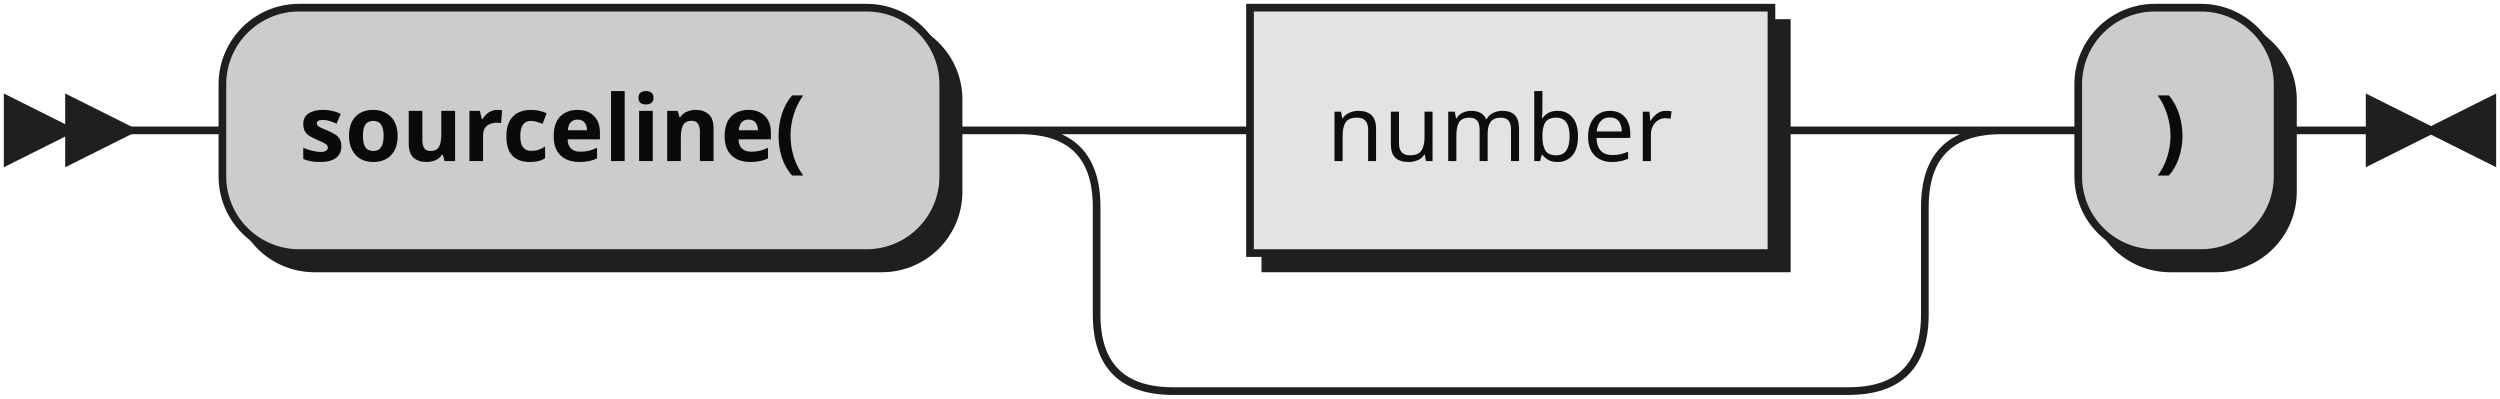
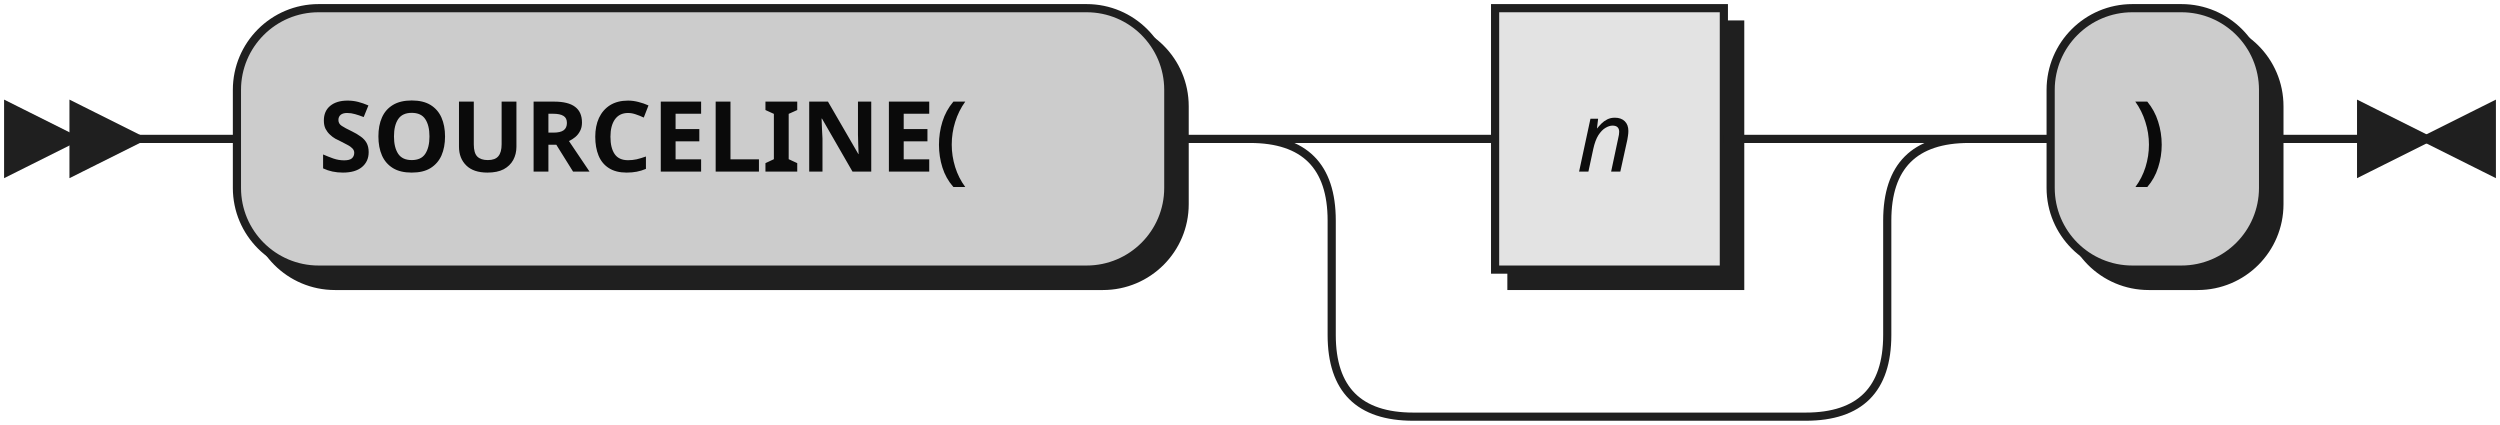
- <svg xmlns="http://www.w3.org/2000/svg" xmlns:xlink="http://www.w3.org/1999/xlink" width="326" height="52">
+ <svg xmlns="http://www.w3.org/2000/svg" width="306" height="52">
  <defs>
    <style type="text/css">
               @namespace "http://www.w3.org/2000/svg";
               .line                 {fill: none; stroke: #1F1F1F;}
               .bold-line            {stroke: #0A0A0A; shape-rendering: crispEdges; stroke-width:
               2; }
               .thin-line            {stroke: #0F0F0F; shape-rendering: crispEdges}
               .filled               {fill: #1F1F1F; stroke: none;}
               text.terminal         {font-family: Verdana, Sans-serif;
               font-size: 12px;
               fill: #0A0A0A;
               font-weight: bold;
               }
-                text.nonterminal      {font-family: Verdana, Sans-serif;
+                text.nonterminal      {font-family: Verdana, Sans-serif; font-style: italic;
               font-size: 12px;
               fill: #0D0D0D;
               }
               text.regexp           {font-family: Verdana, Sans-serif;
               font-size: 12px;
               fill: #0F0F0F;
               }
               rect, circle, polygon {fill: #1F1F1F; stroke: #1F1F1F;}
               rect.terminal         {fill: #CCCCCC; stroke: #1F1F1F;}
               rect.nonterminal      {fill: #E3E3E3; stroke: #1F1F1F;}
               rect.text             {fill: none; stroke: none;}    
               polygon.regexp        {fill: #EFEFEF; stroke: #1F1F1F;}
               
            </style>
  </defs>
  <polygon points="9 17 1 13 1 21" />
  <polygon points="17 17 9 13 9 21" />
-   <rect x="31" y="3" width="94" height="32" rx="10" />
-   <rect x="29" y="1" width="94" height="32" class="terminal" rx="10" />
-   <text class="terminal" x="39" y="21">sourceline(</text>
-   <a xlink:href="#number" xlink:title="number">
-     <rect x="165" y="3" width="68" height="32" />
-     <rect x="163" y="1" width="68" height="32" class="nonterminal" />
-     <text class="nonterminal" x="173" y="21">number</text>
-   </a>
-   <rect x="273" y="3" width="26" height="32" rx="10" />
-   <rect x="271" y="1" width="26" height="32" class="terminal" rx="10" />
-   <text class="terminal" x="281" y="21">)</text>
-   <path class="line" d="m17 17 h2 m0 0 h10 m94 0 h10 m20 0 h10 m68 0 h10 m-108 0 h20 m88 0 h20 m-128 0 q10 0 10 10 m108 0 q0 -10 10 -10 m-118 10 v14 m108 0 v-14 m-108 14 q0 10 10 10 m88 0 q10 0 10 -10 m-98 10 h10 m0 0 h78 m20 -34 h10 m26 0 h10 m3 0 h-3" />
-   <polygon points="317 17 325 13 325 21" />
-   <polygon points="317 17 309 13 309 21" />
+   <rect x="31" y="3" width="114" height="32" rx="10" />
+   <rect x="29" y="1" width="114" height="32" class="terminal" rx="10" />
+   <text class="terminal" x="39" y="21">SOURCELINE(</text>
+   <rect x="185" y="3" width="28" height="32" />
+   <rect x="183" y="1" width="28" height="32" class="nonterminal" />
+   <text class="nonterminal" x="193" y="21">n</text>
+   <rect x="253" y="3" width="26" height="32" rx="10" />
+   <rect x="251" y="1" width="26" height="32" class="terminal" rx="10" />
+   <text class="terminal" x="261" y="21">)</text>
+   <path class="line" d="m17 17 h2 m0 0 h10 m114 0 h10 m20 0 h10 m28 0 h10 m-68 0 h20 m48 0 h20 m-88 0 q10 0 10 10 m68 0 q0 -10 10 -10 m-78 10 v14 m68 0 v-14 m-68 14 q0 10 10 10 m48 0 q10 0 10 -10 m-58 10 h10 m0 0 h38 m20 -34 h10 m26 0 h10 m3 0 h-3" />
+   <polygon points="297 17 305 13 305 21" />
+   <polygon points="297 17 289 13 289 21" />
</svg>
